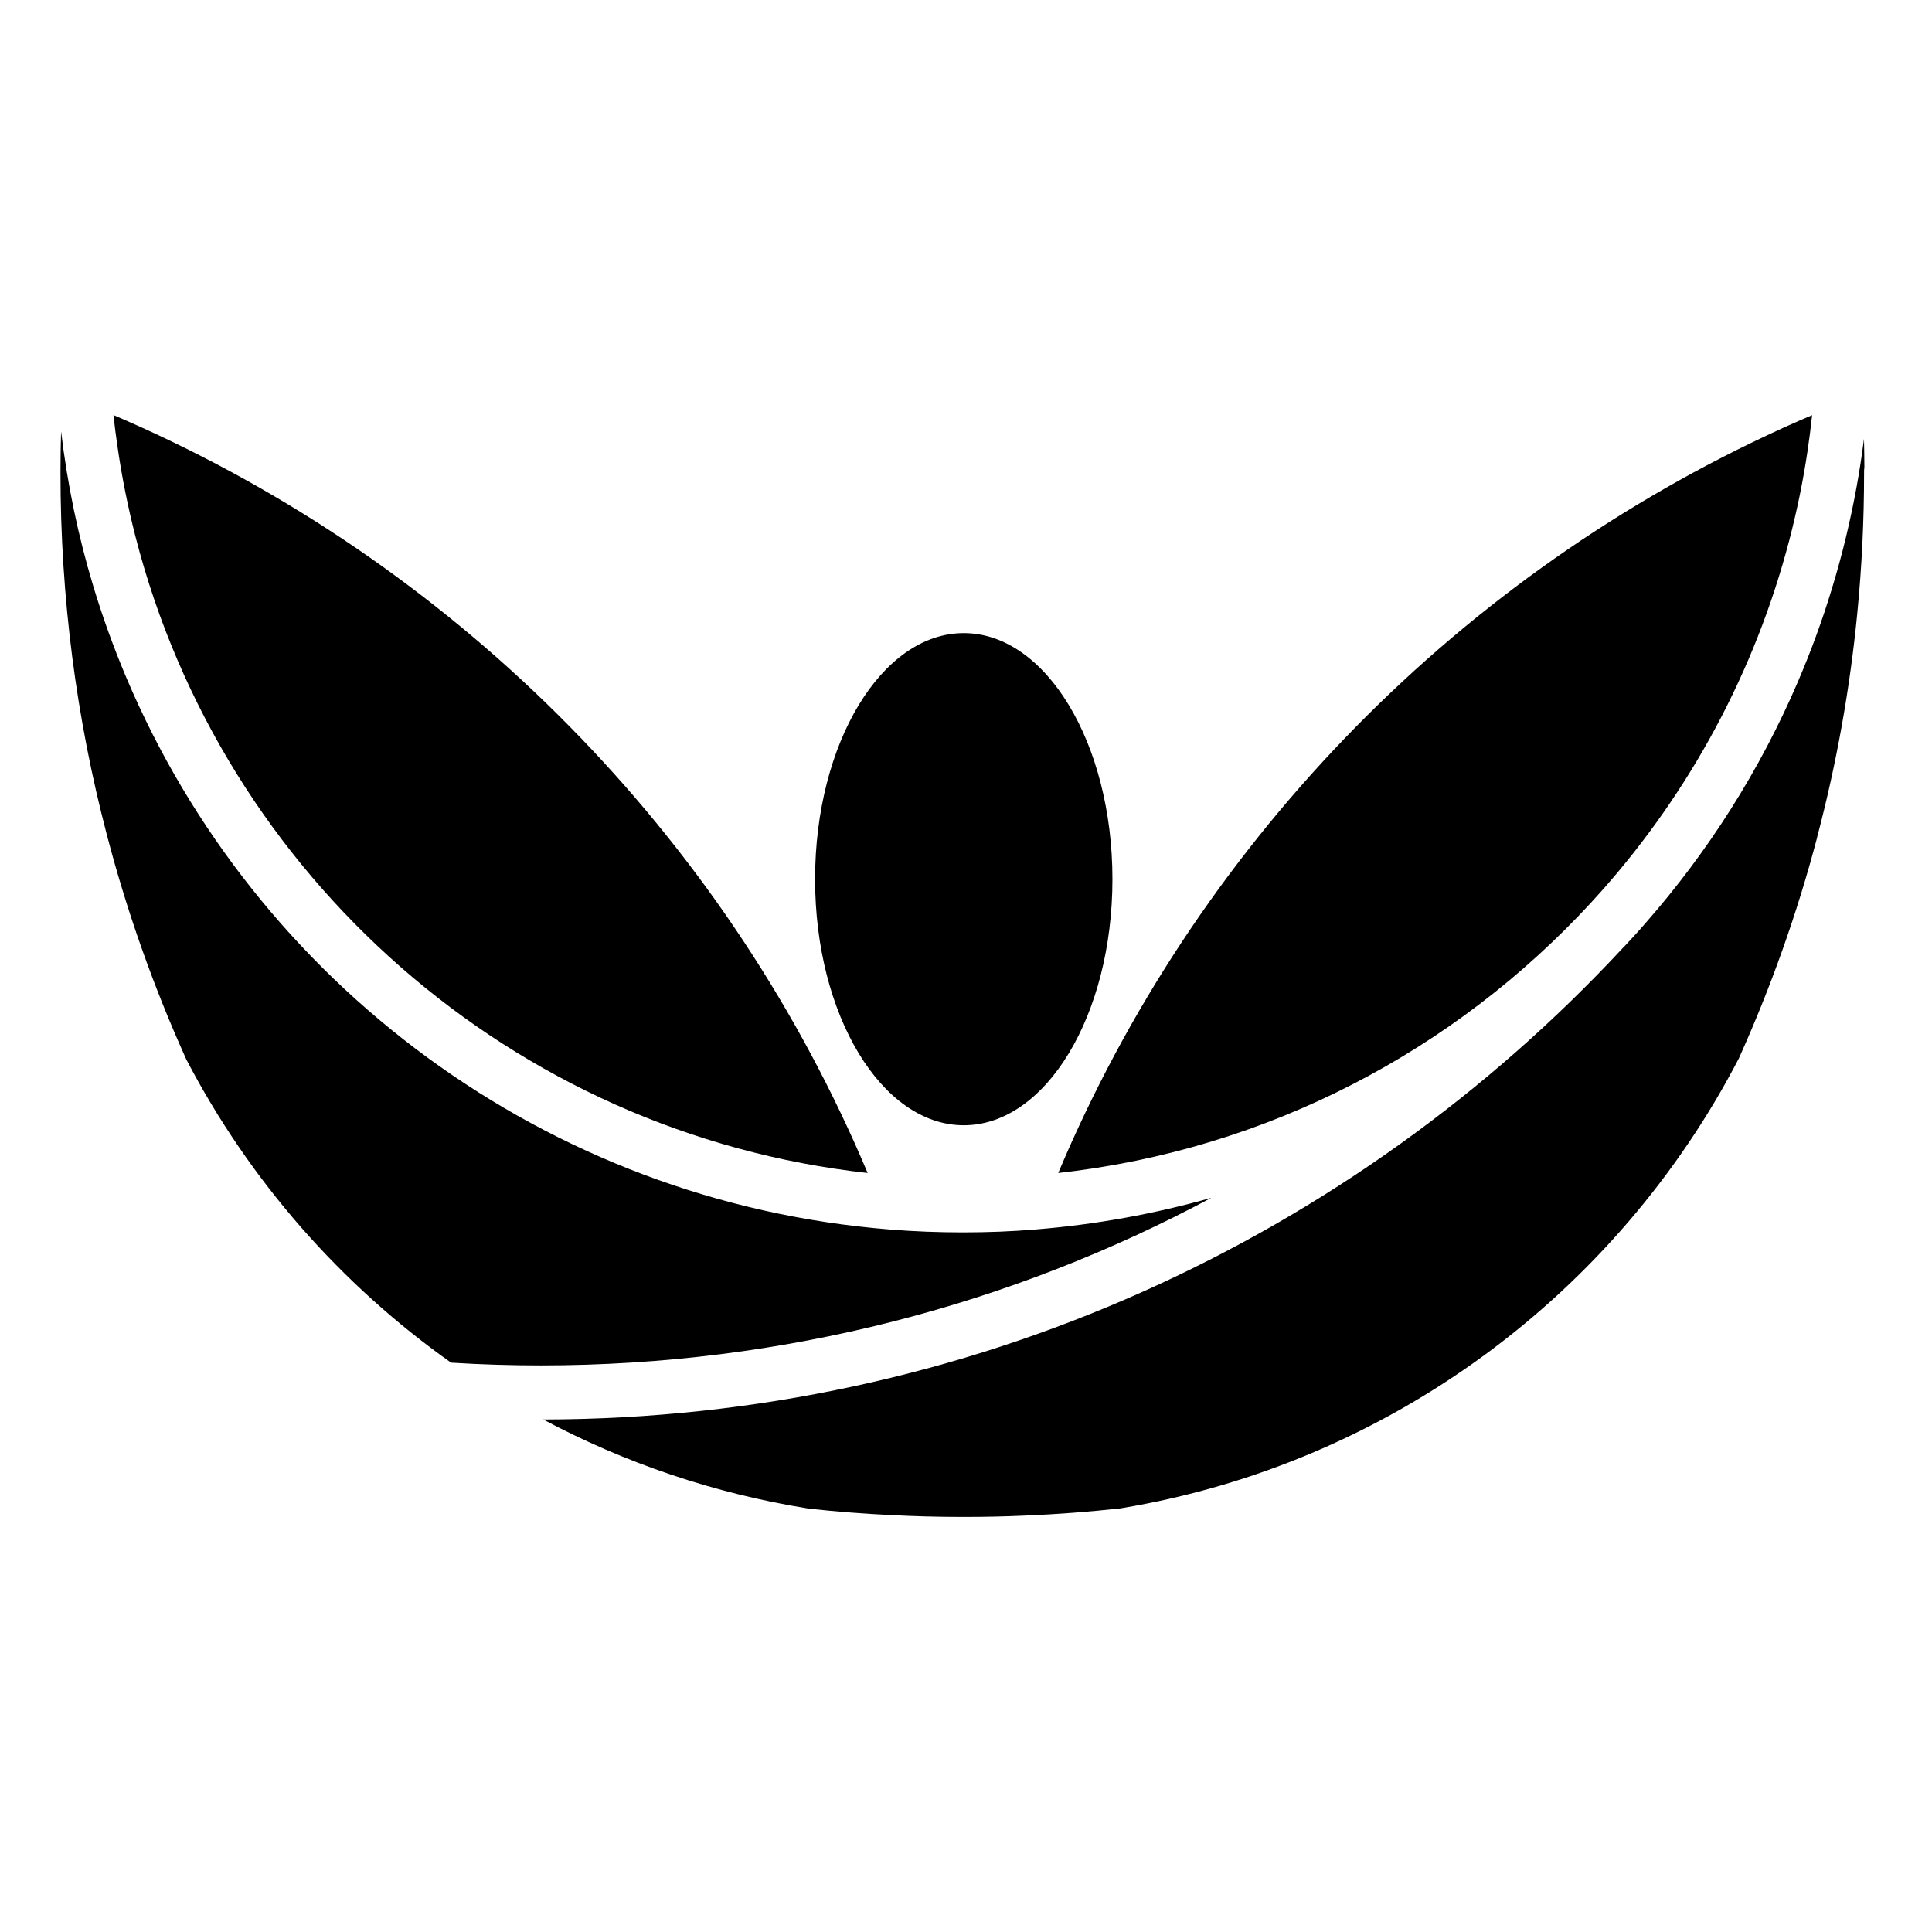
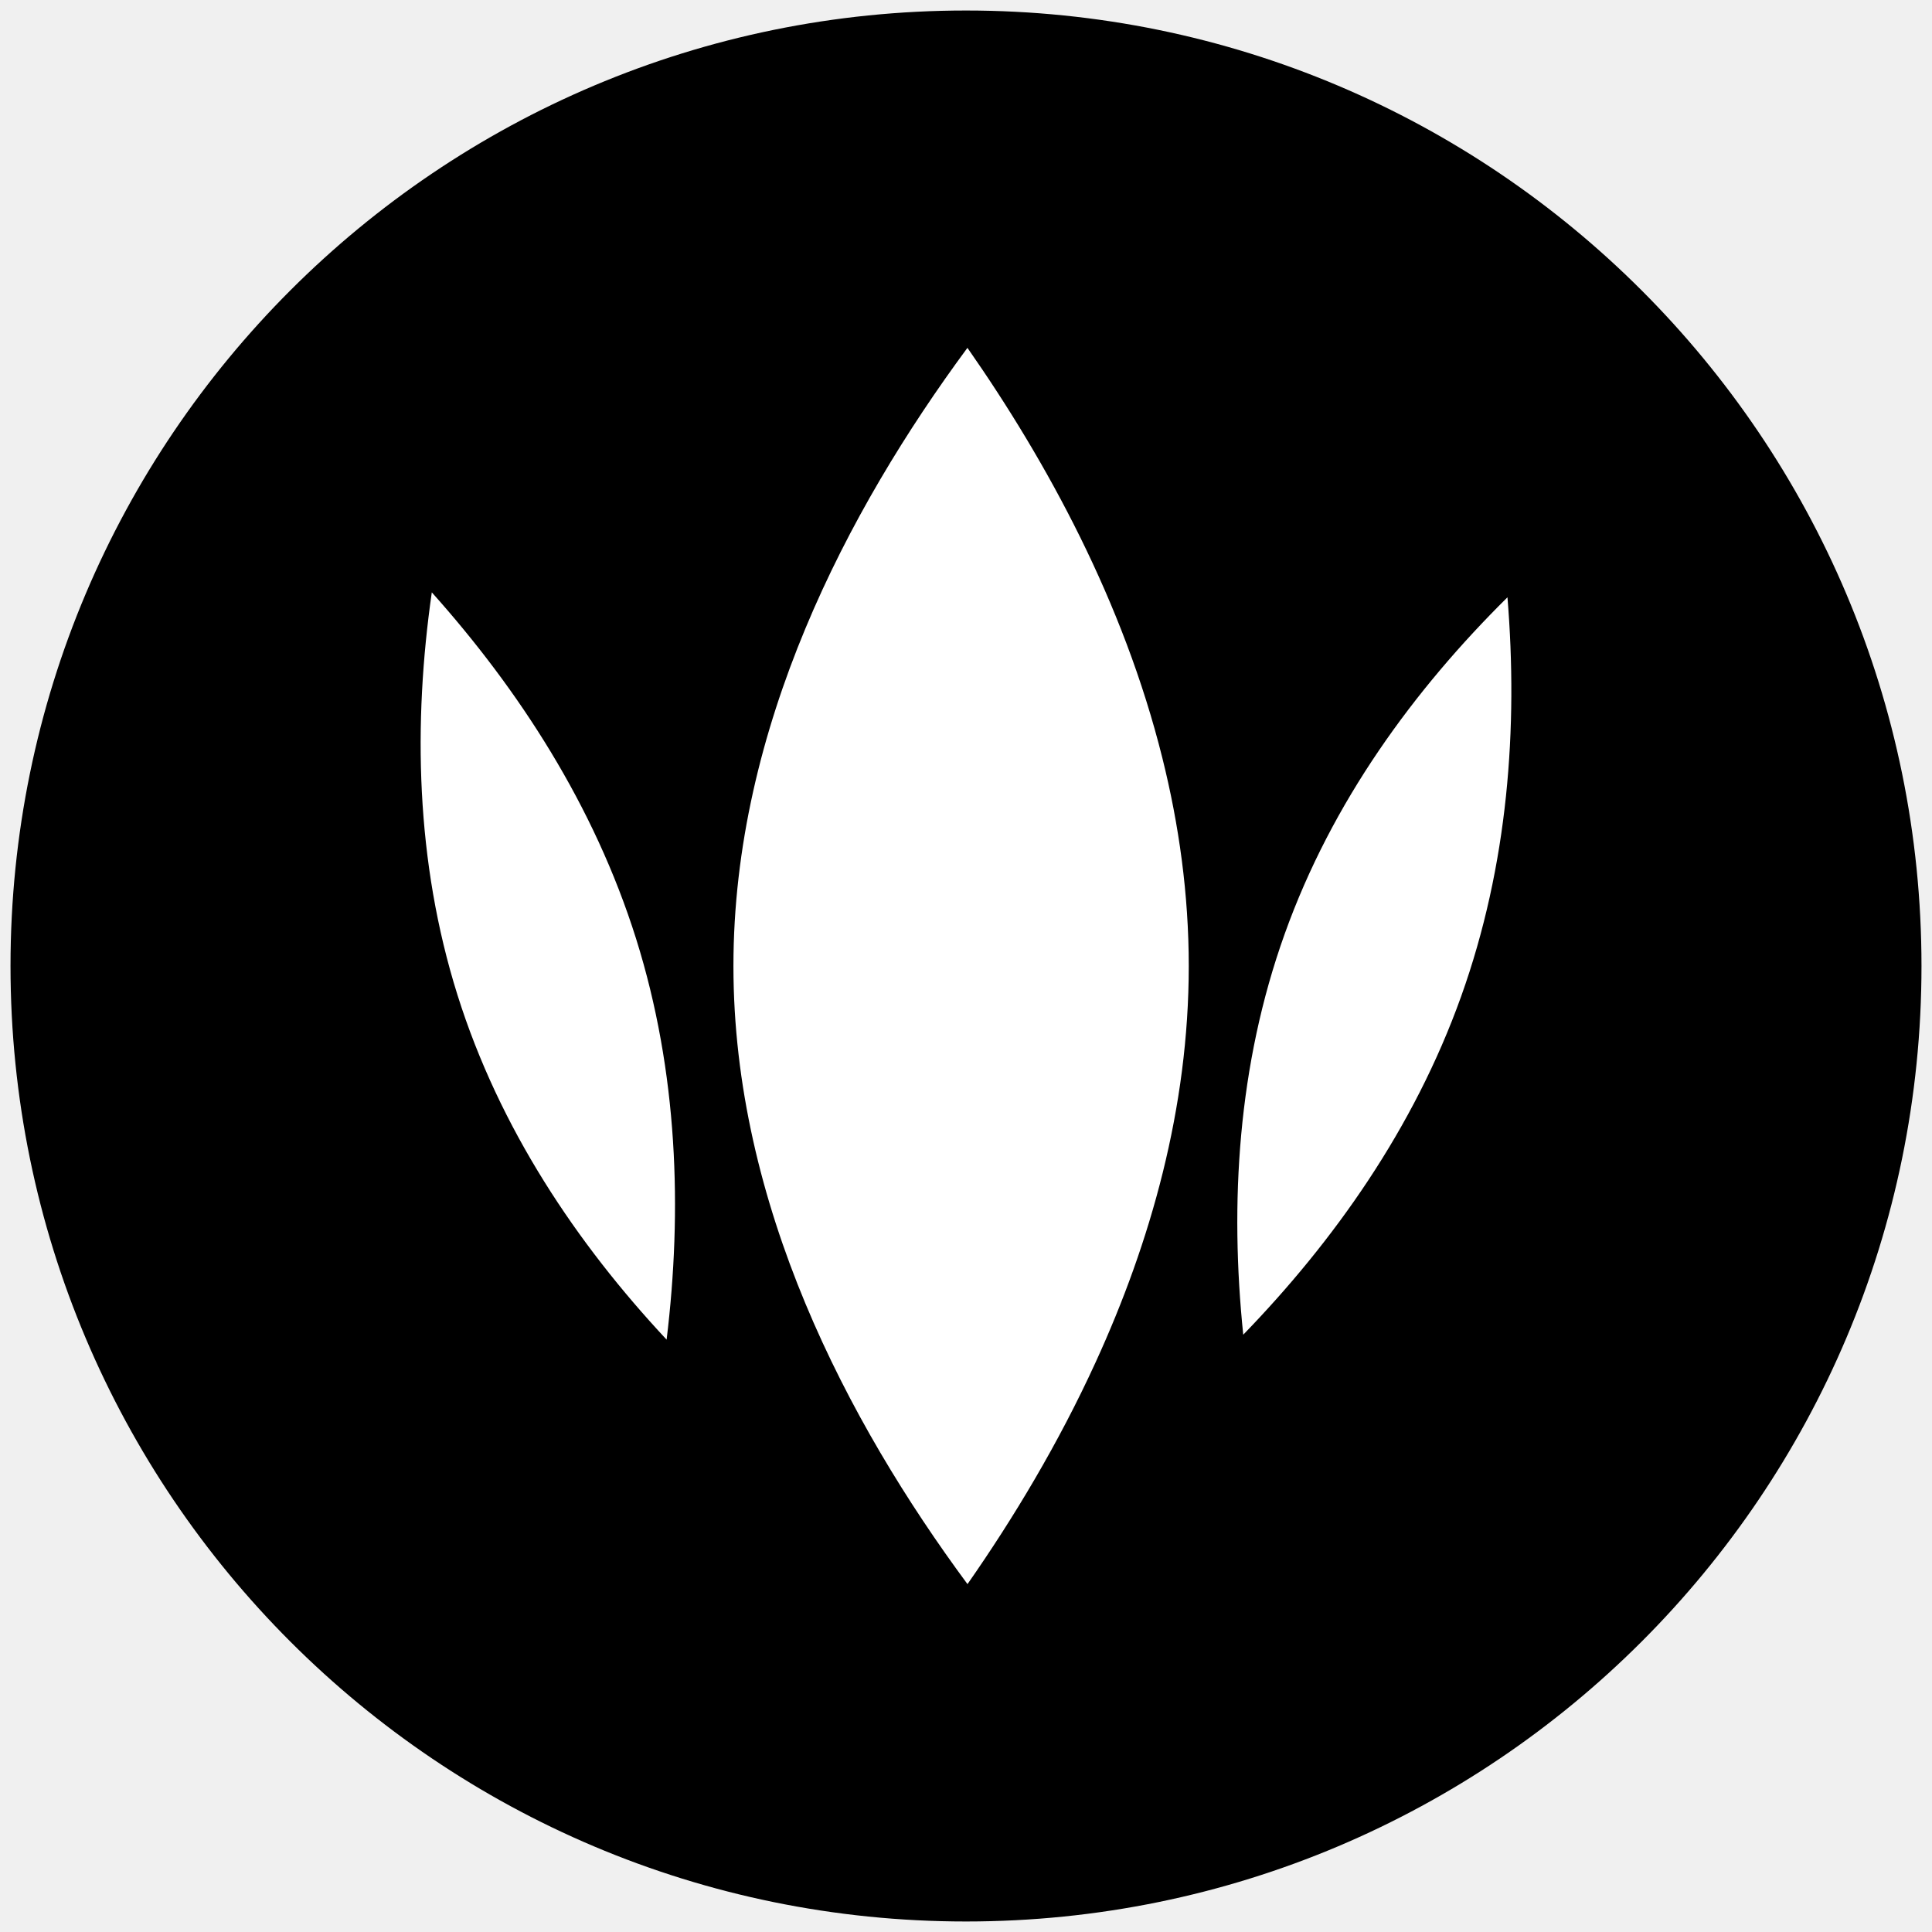
- <svg xmlns="http://www.w3.org/2000/svg" width="256" height="256" viewBox="0 0 256 256" fill="none">
-   <rect width="256" height="256" fill="white" />
-   <g clip-path="url(#clip0_2_2)">
-     <path d="M114.969 155.429C67.885 150.211 29.51 116.077 17.965 71.155C16.966 67.261 16.156 63.273 15.575 59.218C15.373 57.839 15.184 56.419 15.035 55C15.548 55.216 16.048 55.446 16.561 55.662C17.992 56.284 19.423 56.933 20.841 57.596C63.078 77.36 96.795 112.305 114.969 155.429Z" fill="black" />
-     <path d="M160.514 158.714C134.035 172.895 103.803 180.925 71.679 180.925C67.683 180.925 63.699 180.803 59.77 180.56C45.119 170.191 33.048 156.416 24.689 140.383C24.689 140.383 24.676 140.369 24.676 140.356C20.369 130.812 16.831 120.862 14.144 110.561C10.133 95.258 8.014 79.212 8.014 62.651C8.014 60.813 8.041 58.988 8.095 57.163C8.932 64.206 10.363 71.06 12.361 77.671C13.604 81.807 15.075 85.849 16.736 89.783C33.831 130.163 72.3 159.282 117.94 162.918C121.127 163.175 124.34 163.297 127.595 163.297C130.849 163.297 134.089 163.175 137.276 162.905C145.256 162.256 153.034 160.836 160.514 158.714Z" fill="black" />
-     <path d="M247 62.651C247 68.911 246.703 75.088 246.109 81.185C245.123 91.338 243.327 101.274 240.789 110.899C240.789 110.913 240.789 110.926 240.789 110.94C238.129 121.065 234.631 130.866 230.405 140.248C214.283 171.286 184.239 193.93 148.551 199.851C148.537 199.851 148.51 199.851 148.497 199.864C144.298 200.324 140.058 200.649 135.791 200.824C133.117 200.946 130.43 201 127.73 201H127.527C124.367 201 121.221 200.919 118.102 200.757C114.443 200.581 110.811 200.297 107.205 199.905C94.661 197.904 82.792 193.849 71.976 188.09C128.459 188.009 179.337 164 215.025 125.621C215.079 125.567 215.147 125.499 215.201 125.445C216.16 124.431 217.091 123.417 217.996 122.363C226.354 112.859 233.227 102.031 238.277 90.229C239.952 86.309 241.437 82.28 242.693 78.144C244.07 73.669 245.177 69.086 246.028 64.409C246.406 62.341 246.716 60.259 246.987 58.163C247.014 59.407 247.041 60.664 247.041 61.922C247 62.151 247 62.408 247 62.651Z" fill="black" />
-     <path d="M240.114 55.014C239.952 56.582 239.749 58.136 239.519 59.691C238.925 63.733 238.102 67.694 237.089 71.587C232.525 89.04 223.924 104.843 212.325 117.942C211.798 118.524 211.285 119.105 210.758 119.673C192.746 139.18 168.008 152.347 140.22 155.429C158.381 112.359 192.017 77.454 234.159 57.677C235.563 57.014 236.981 56.365 238.412 55.743C238.979 55.5 239.546 55.257 240.114 55.014Z" fill="black" />
-     <path d="M127.703 149.102C138.583 149.102 147.403 134.504 147.403 116.496C147.403 98.488 138.583 83.889 127.703 83.889C116.822 83.889 108.002 98.488 108.002 116.496C108.002 134.504 116.822 149.102 127.703 149.102Z" fill="black" />
-   </g>
-   <defs>
-     <clipPath id="clip0_2_2">
-       <rect width="239" height="146" fill="white" transform="translate(8 55)" />
-     </clipPath>
-   </defs>
+ <svg xmlns="http://www.w3.org/2000/svg" version="1.1" id="Layer_1" x="0px" y="0px" viewBox="0 0 1000 1000" style="enable-background:new 0 0 1000 1000;" xml:space="preserve">
+   <style type="text/css">
+ 	.st0{fill:#FFFFFF;}
+ </style>
+   <circle class="st0" cx="500" cy="500" r="378.5" />
+   <path d="M500,5.44C226.86,5.44,5.44,226.86,5.44,499.99c0,273.15,221.41,494.57,494.56,494.57c273.11,0,494.56-221.42,494.56-494.57  C994.56,226.86,773.11,5.44,500,5.44z M345.04,693.4c-46.49-49.76-86.51-109.24-108.27-178.46  c-21.73-69.22-22.93-140.89-13.27-208.34c44.95,50.28,83.97,110.1,105.74,179.29C350.97,555.11,353.16,626.43,345.04,693.4z   M567.14,705c-19.29,42.18-42.59,80.87-66.37,114.94c-62.19-84.15-121.15-196.52-121.15-319.92c0-123.43,58.96-235.8,121.12-319.98  c41.13,58.88,80.81,131.6,100.89,212.28c8.63,34.58,13.67,70.64,13.67,107.7C615.31,573.48,595.54,643.01,567.14,705z   M756.22,515.91c-24.47,68.31-65.8,126.48-112.72,174.93c-6.98-67.74-2.99-139.32,21.51-207.6  c24.47-68.31,66.82-126.14,115.25-174.08C785.76,376.39,780.69,447.63,756.22,515.91z" />
</svg>
